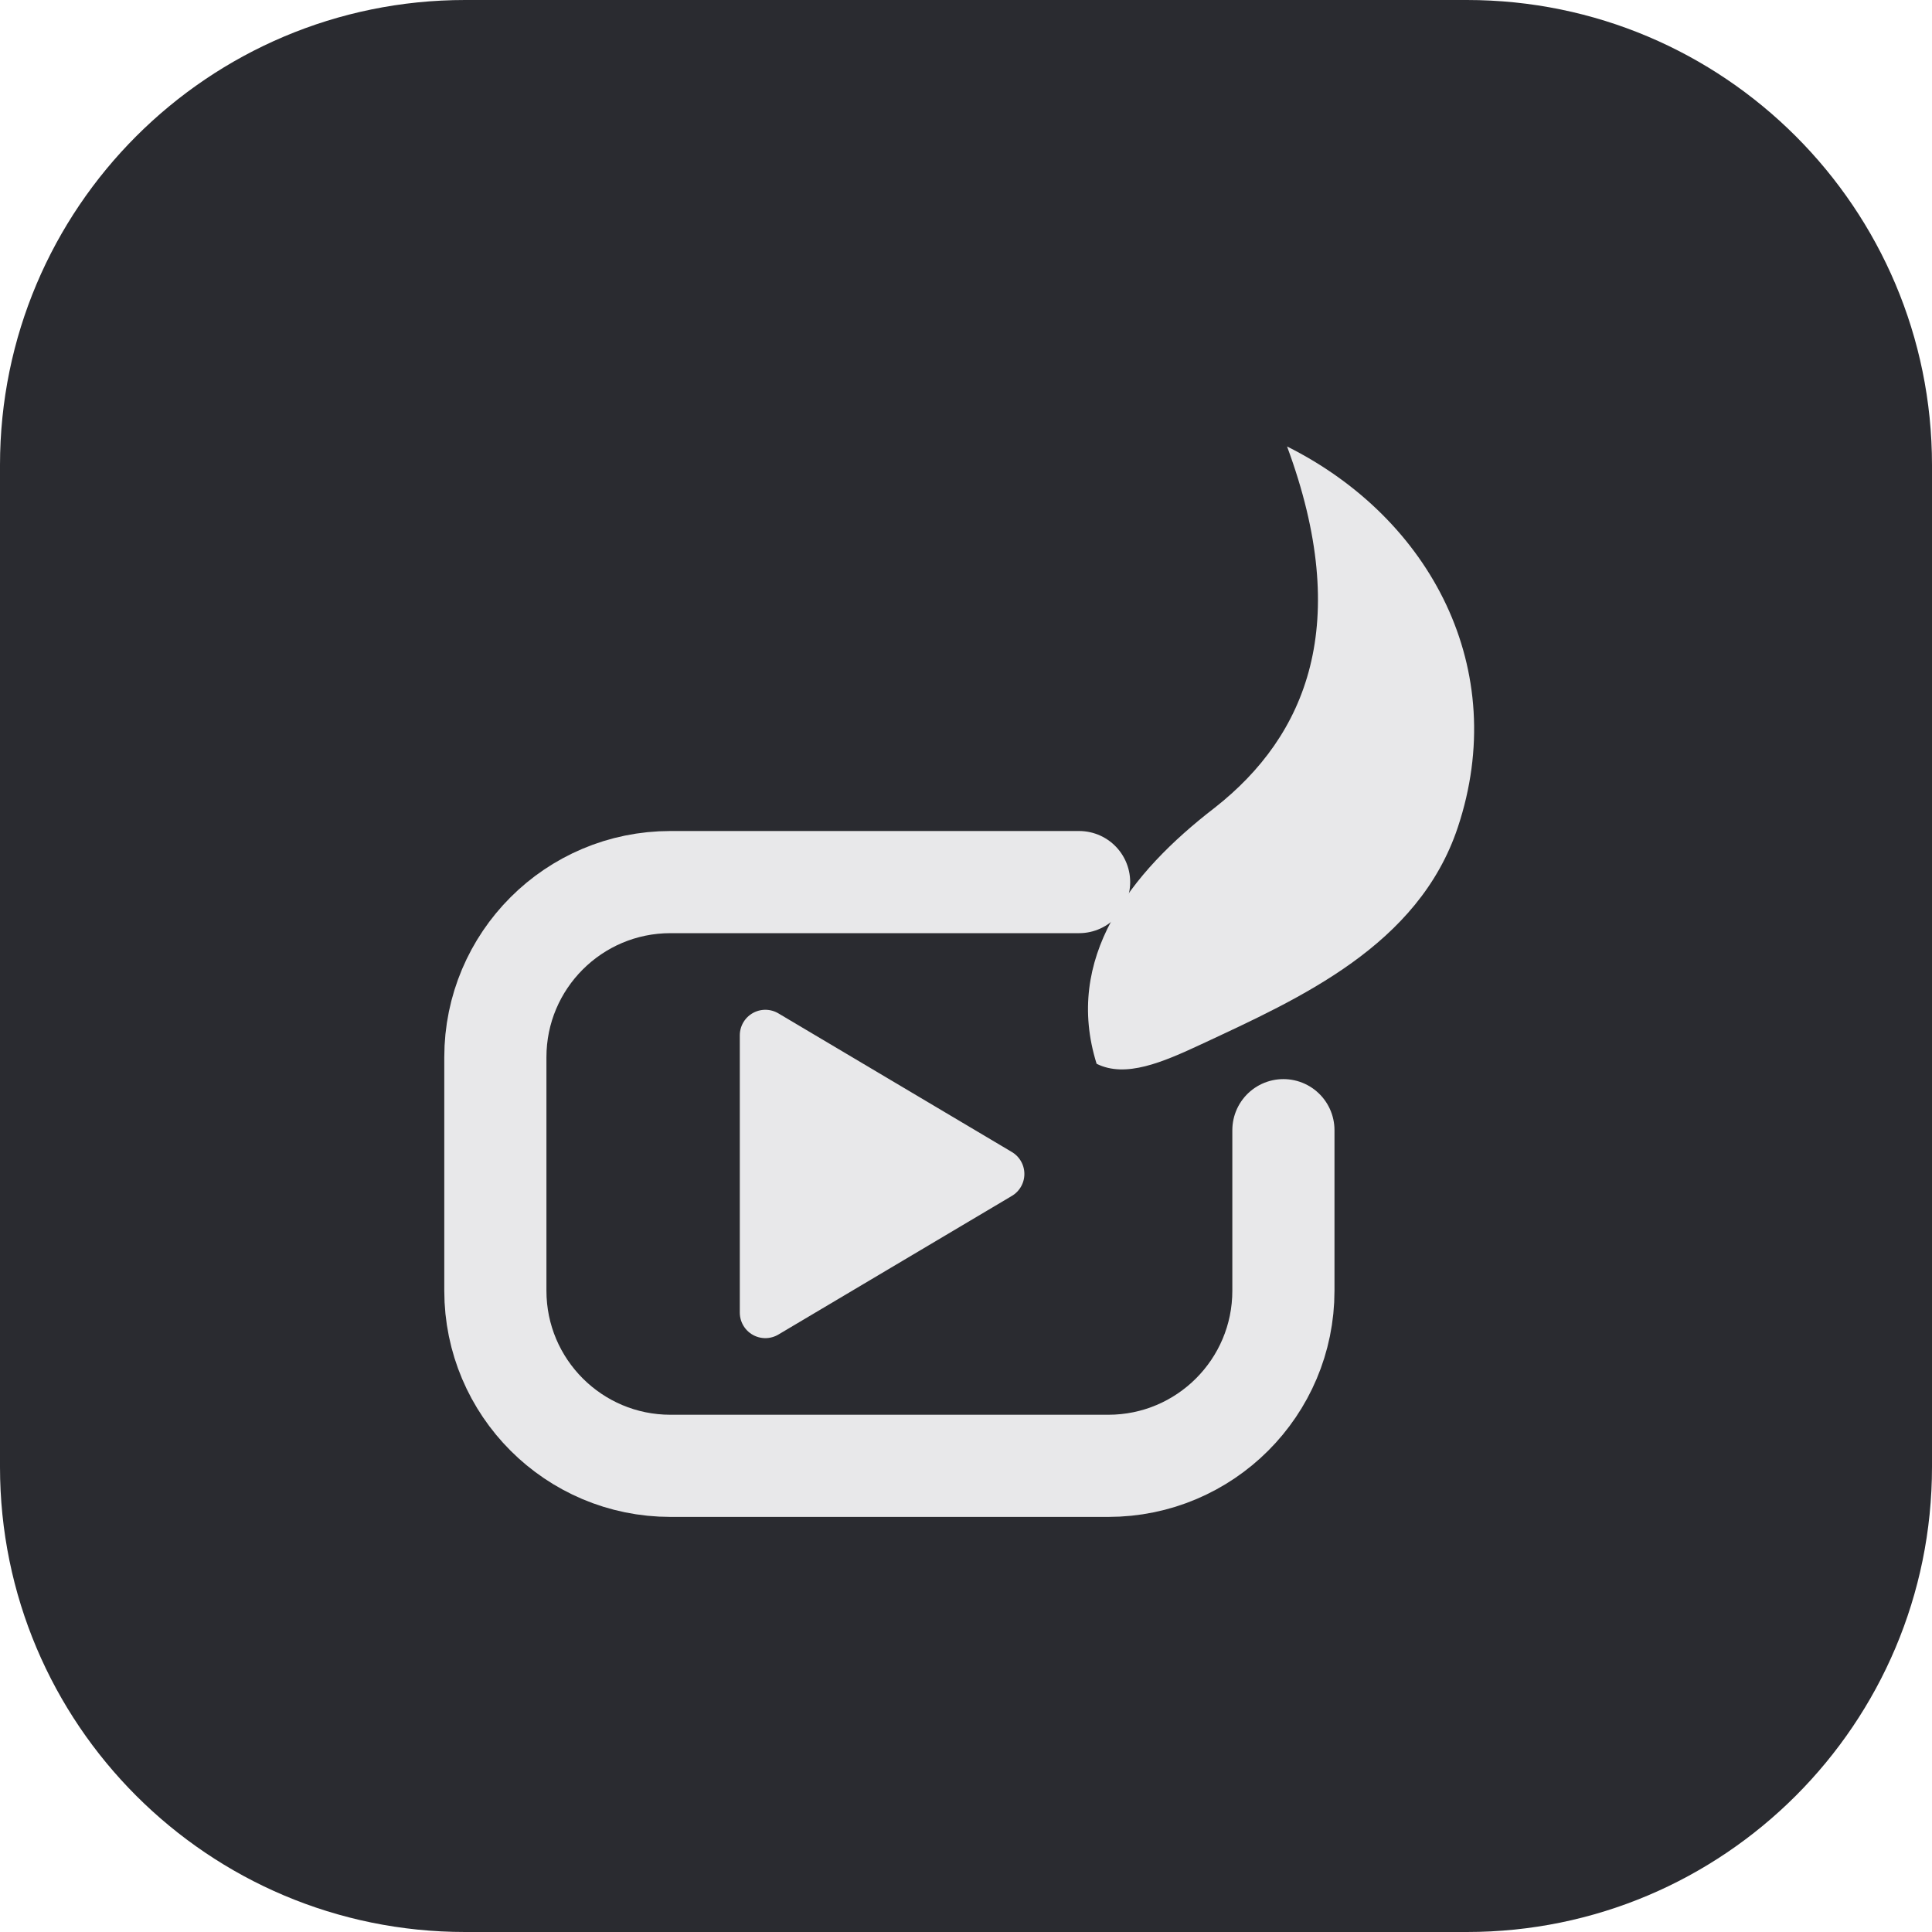
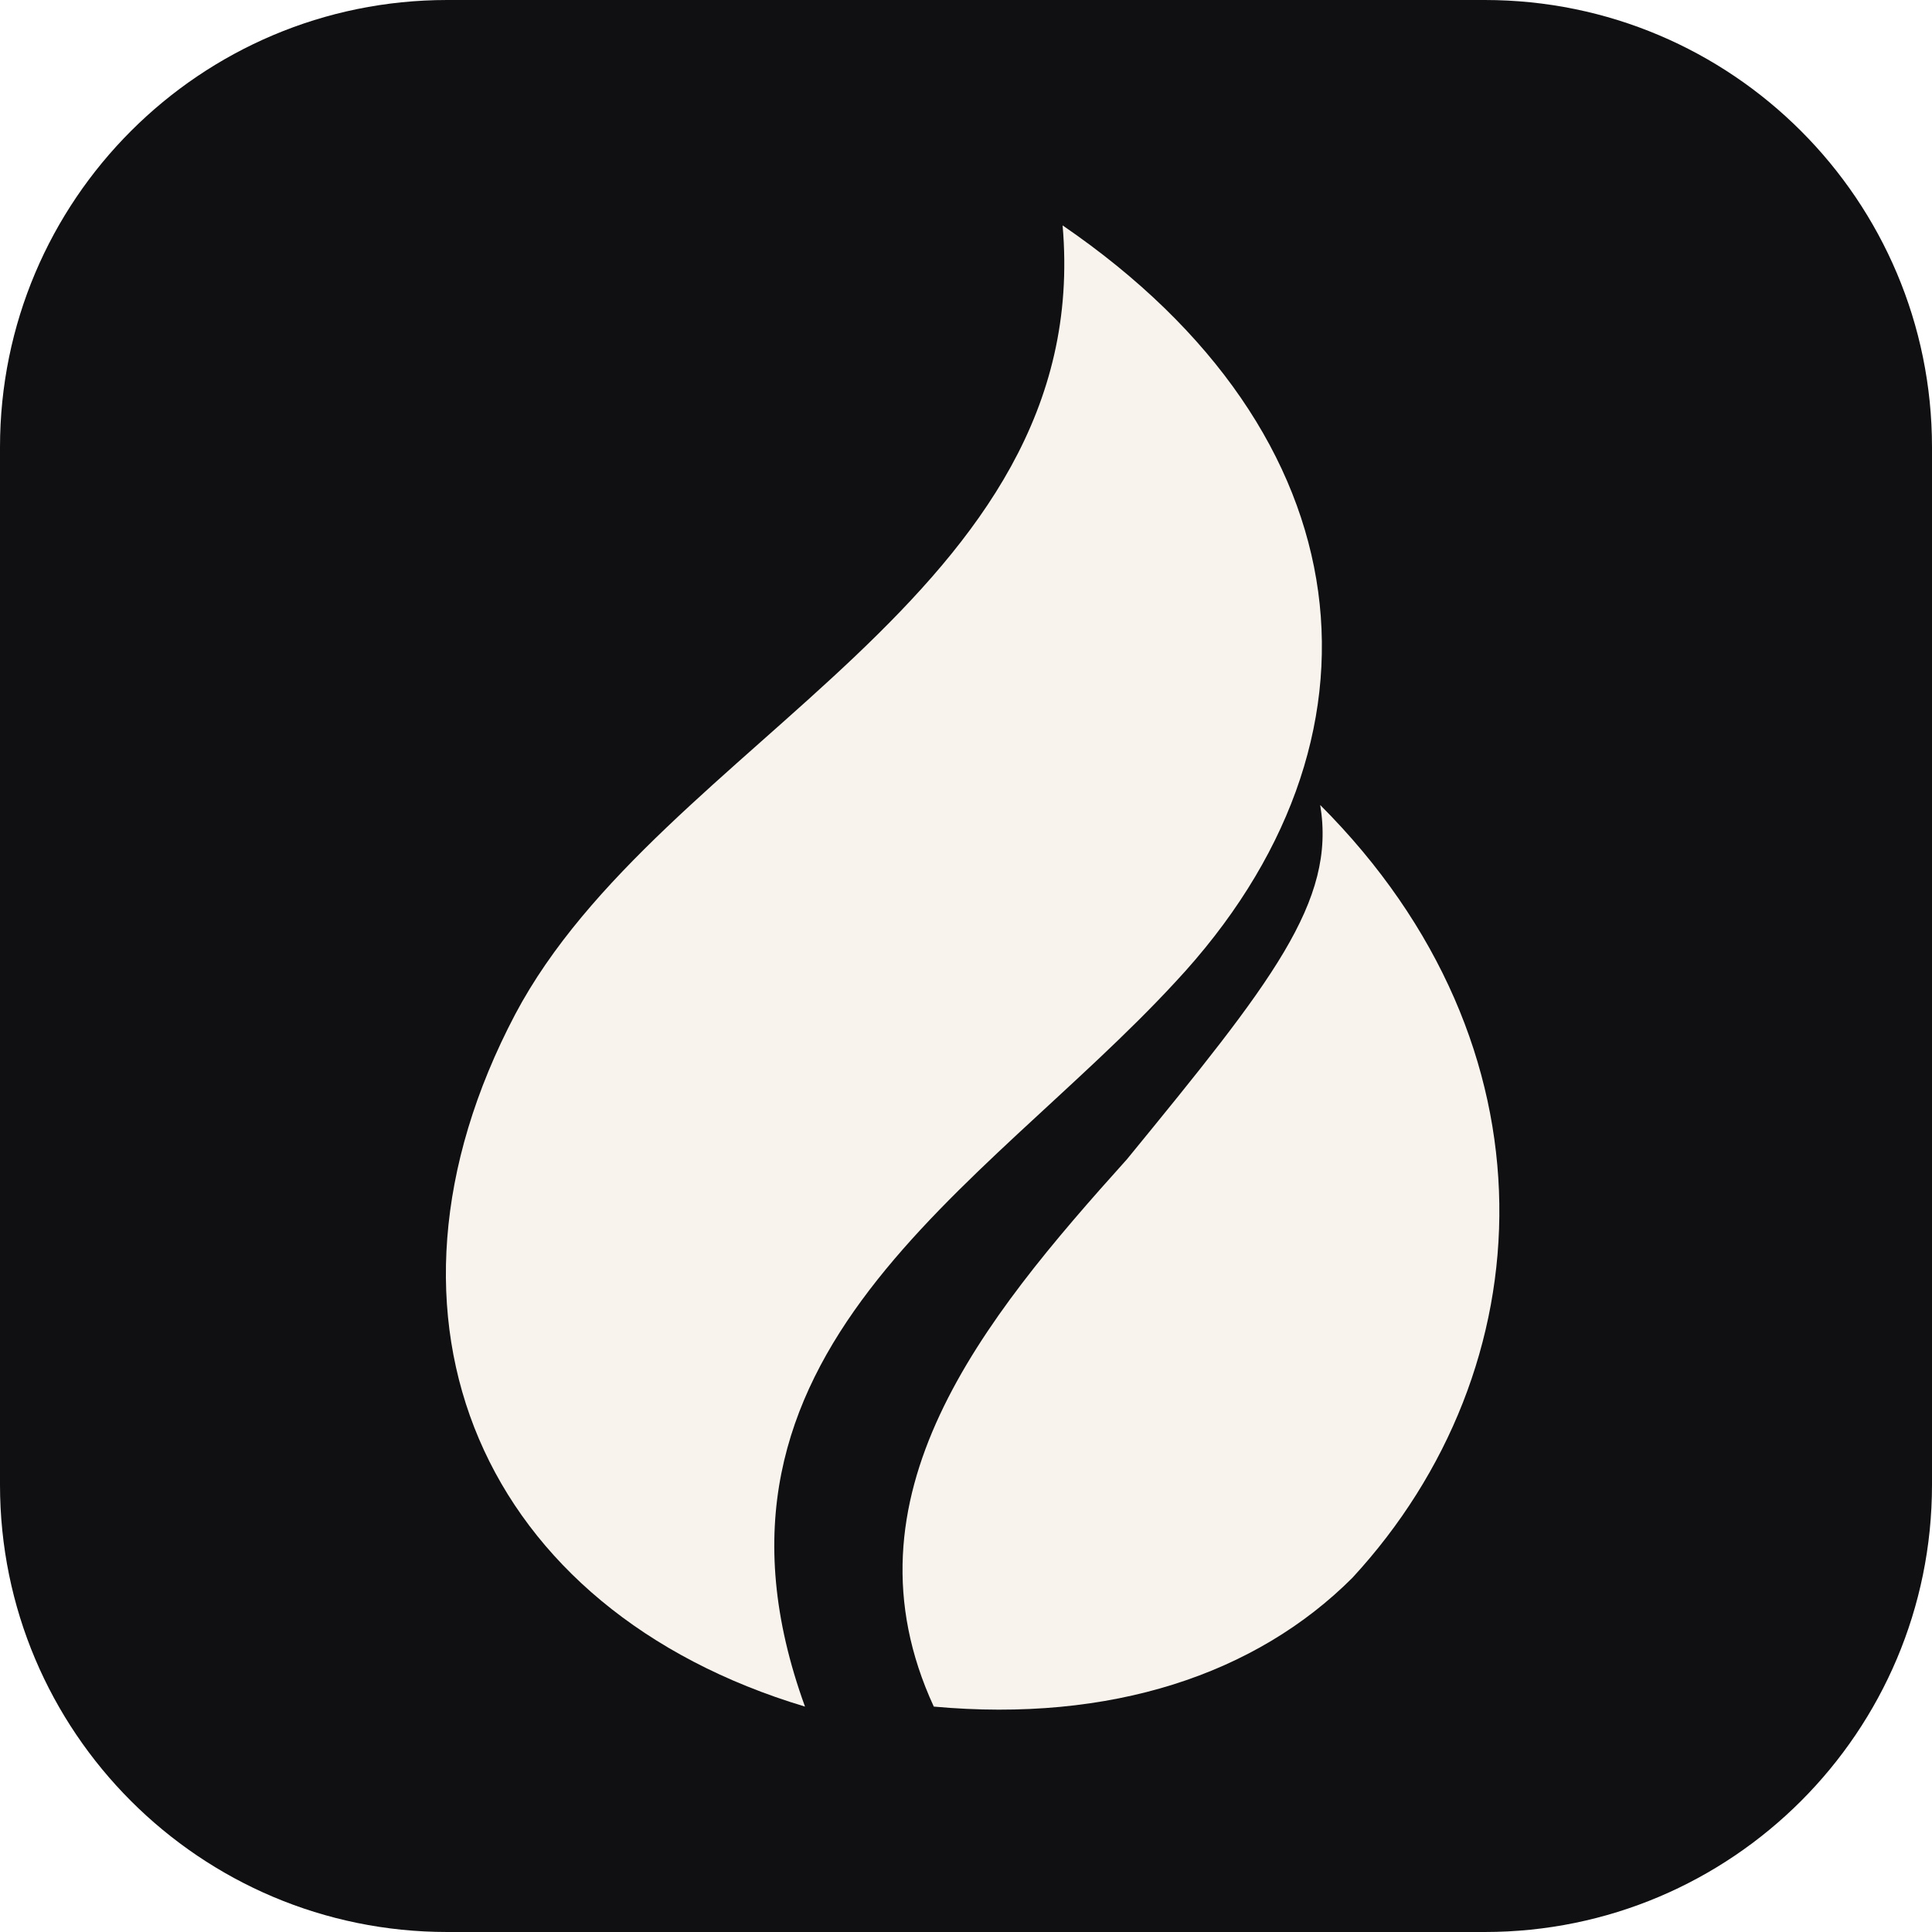
<svg xmlns="http://www.w3.org/2000/svg" width="512" height="512" viewBox="0 0 108 108">
  <defs>
-     <linearGradient id="frame" gradientUnits="userSpaceOnUse" x1="18" y1="40" x2="74" y2="76">
-       <stop offset="0" stop-color="#55565E" />
-       <stop offset="0.42" stop-color="#3B3C43" />
-       <stop offset="0.72" stop-color="#E8632E" />
-       <stop offset="1" stop-color="#FF8A3A" />
+     <linearGradient id="flameA" gradientUnits="userSpaceOnUse" x1="50" y1="4" x2="50" y2="96">
+       <stop offset="0" stop-color="#FFB644" />
+       <stop offset="0.45" stop-color="#FF7A14" />
+       <stop offset="1" stop-color="#DC3016" />
    </linearGradient>
-     <linearGradient id="play" gradientUnits="userSpaceOnUse" x1="36.5" y1="48.5" x2="52.5" y2="67.5">
-       <stop offset="0" stop-color="#FF9A3C" />
-       <stop offset="1" stop-color="#EE2E3C" />
+     <linearGradient id="flameB" gradientUnits="userSpaceOnUse" x1="50" y1="40" x2="50" y2="96">
+       <stop offset="0" stop-color="#FF8D16" />
+       <stop offset="1" stop-color="#DE2612" />
    </linearGradient>
-     <linearGradient id="flameA" gradientUnits="userSpaceOnUse" x1="73.5" y1="3.5" x2="62" y2="52">
-       <stop offset="0" stop-color="#FFC24A" />
-       <stop offset="0.6" stop-color="#FF7A2F" />
-       <stop offset="1" stop-color="#F24A2E" />
-     </linearGradient>
-     <linearGradient id="flameB" gradientUnits="userSpaceOnUse" x1="80" y1="14" x2="62" y2="50">
-       <stop offset="0" stop-color="#F0383C" />
-       <stop offset="1" stop-color="#A3123A" />
-     </linearGradient>
-     <radialGradient id="glow" gradientUnits="userSpaceOnUse" cx="72" cy="34" r="30">
-       <stop offset="0" stop-color="#FF6A2B" stop-opacity="0.25" />
-       <stop offset="1" stop-color="#FF6A2B" stop-opacity="0.00" />
+     <radialGradient id="glow">
+       <stop stop-color="#FF7A14" stop-opacity=".16" />
+       <stop offset="1" stop-color="#FF7A14" stop-opacity="0" />
    </radialGradient>
  </defs>
-   <linearGradient id="ibg" x1="0" y1="0" x2="1" y2="1">
-     <stop offset="0" stop-color="#1D1E23" />
-     <stop offset="1" stop-color="#0B0C0F" />
-   </linearGradient>
-   <clipPath id="m">
-     <rect width="108" height="108" rx="26" />
+   <clipPath id="mask">
+     <rect width="108" height="108" rx="25" />
  </clipPath>
-   <g clip-path="url(#m)">
-     <rect width="108" height="108" fill="#2A2B30" />
-     <g transform="translate(13.00658 18.30921) scale(0.8157895)">
-       <path d="M58,38 H30 A12,12 0 0 0 18,50 V66 A12,12 0 0 0 30,78 H60 A12,12 0 0 0 72,66 V55" fill="none" stroke="#E8E8EA" stroke-width="7" stroke-linecap="round" />
-       <path d="M36.5 48.5 L36.5 67.5 L52.5 58 Z" fill="#E8E8EA" stroke="#E8E8EA" stroke-width="3.5" stroke-linejoin="round" />
-       <g transform="translate(61 50) scale(0.9) translate(-61 -50)">
-         <path d="M59 50.5 C56.5 42.5 61.5 36 68 31 C75 25.5 78.5 17 73.5 3.5 C84.5 9 90.5 20.5 86.5 32.5 C83.5 41.5 74.5 45.5 67 49 C64 50.4 61.2 51.6 59 50.5 Z" fill="#E8E8EA" />
-       </g>
+   <g clip-path="url(#mask)">
+     <rect width="108" height="108" fill="#101012" />
+     <g transform="translate(9.0 9.0) scale(0.9)">
+       <path d="M56 4 C75 17 77 36 63 51 C51 64 32 74 40 96 C20 90 12 72 22 53 C31 36 58 27 56 4 Z" fill="#F8F3ED" />
+       <path d="M72 40 C87 55 86 75 74 88 C68 94 59 97 48 96 C42 83 51 72 60 62 C69 51 73 46 72 40 Z" fill="#F8F3ED" />
    </g>
  </g>
</svg>
